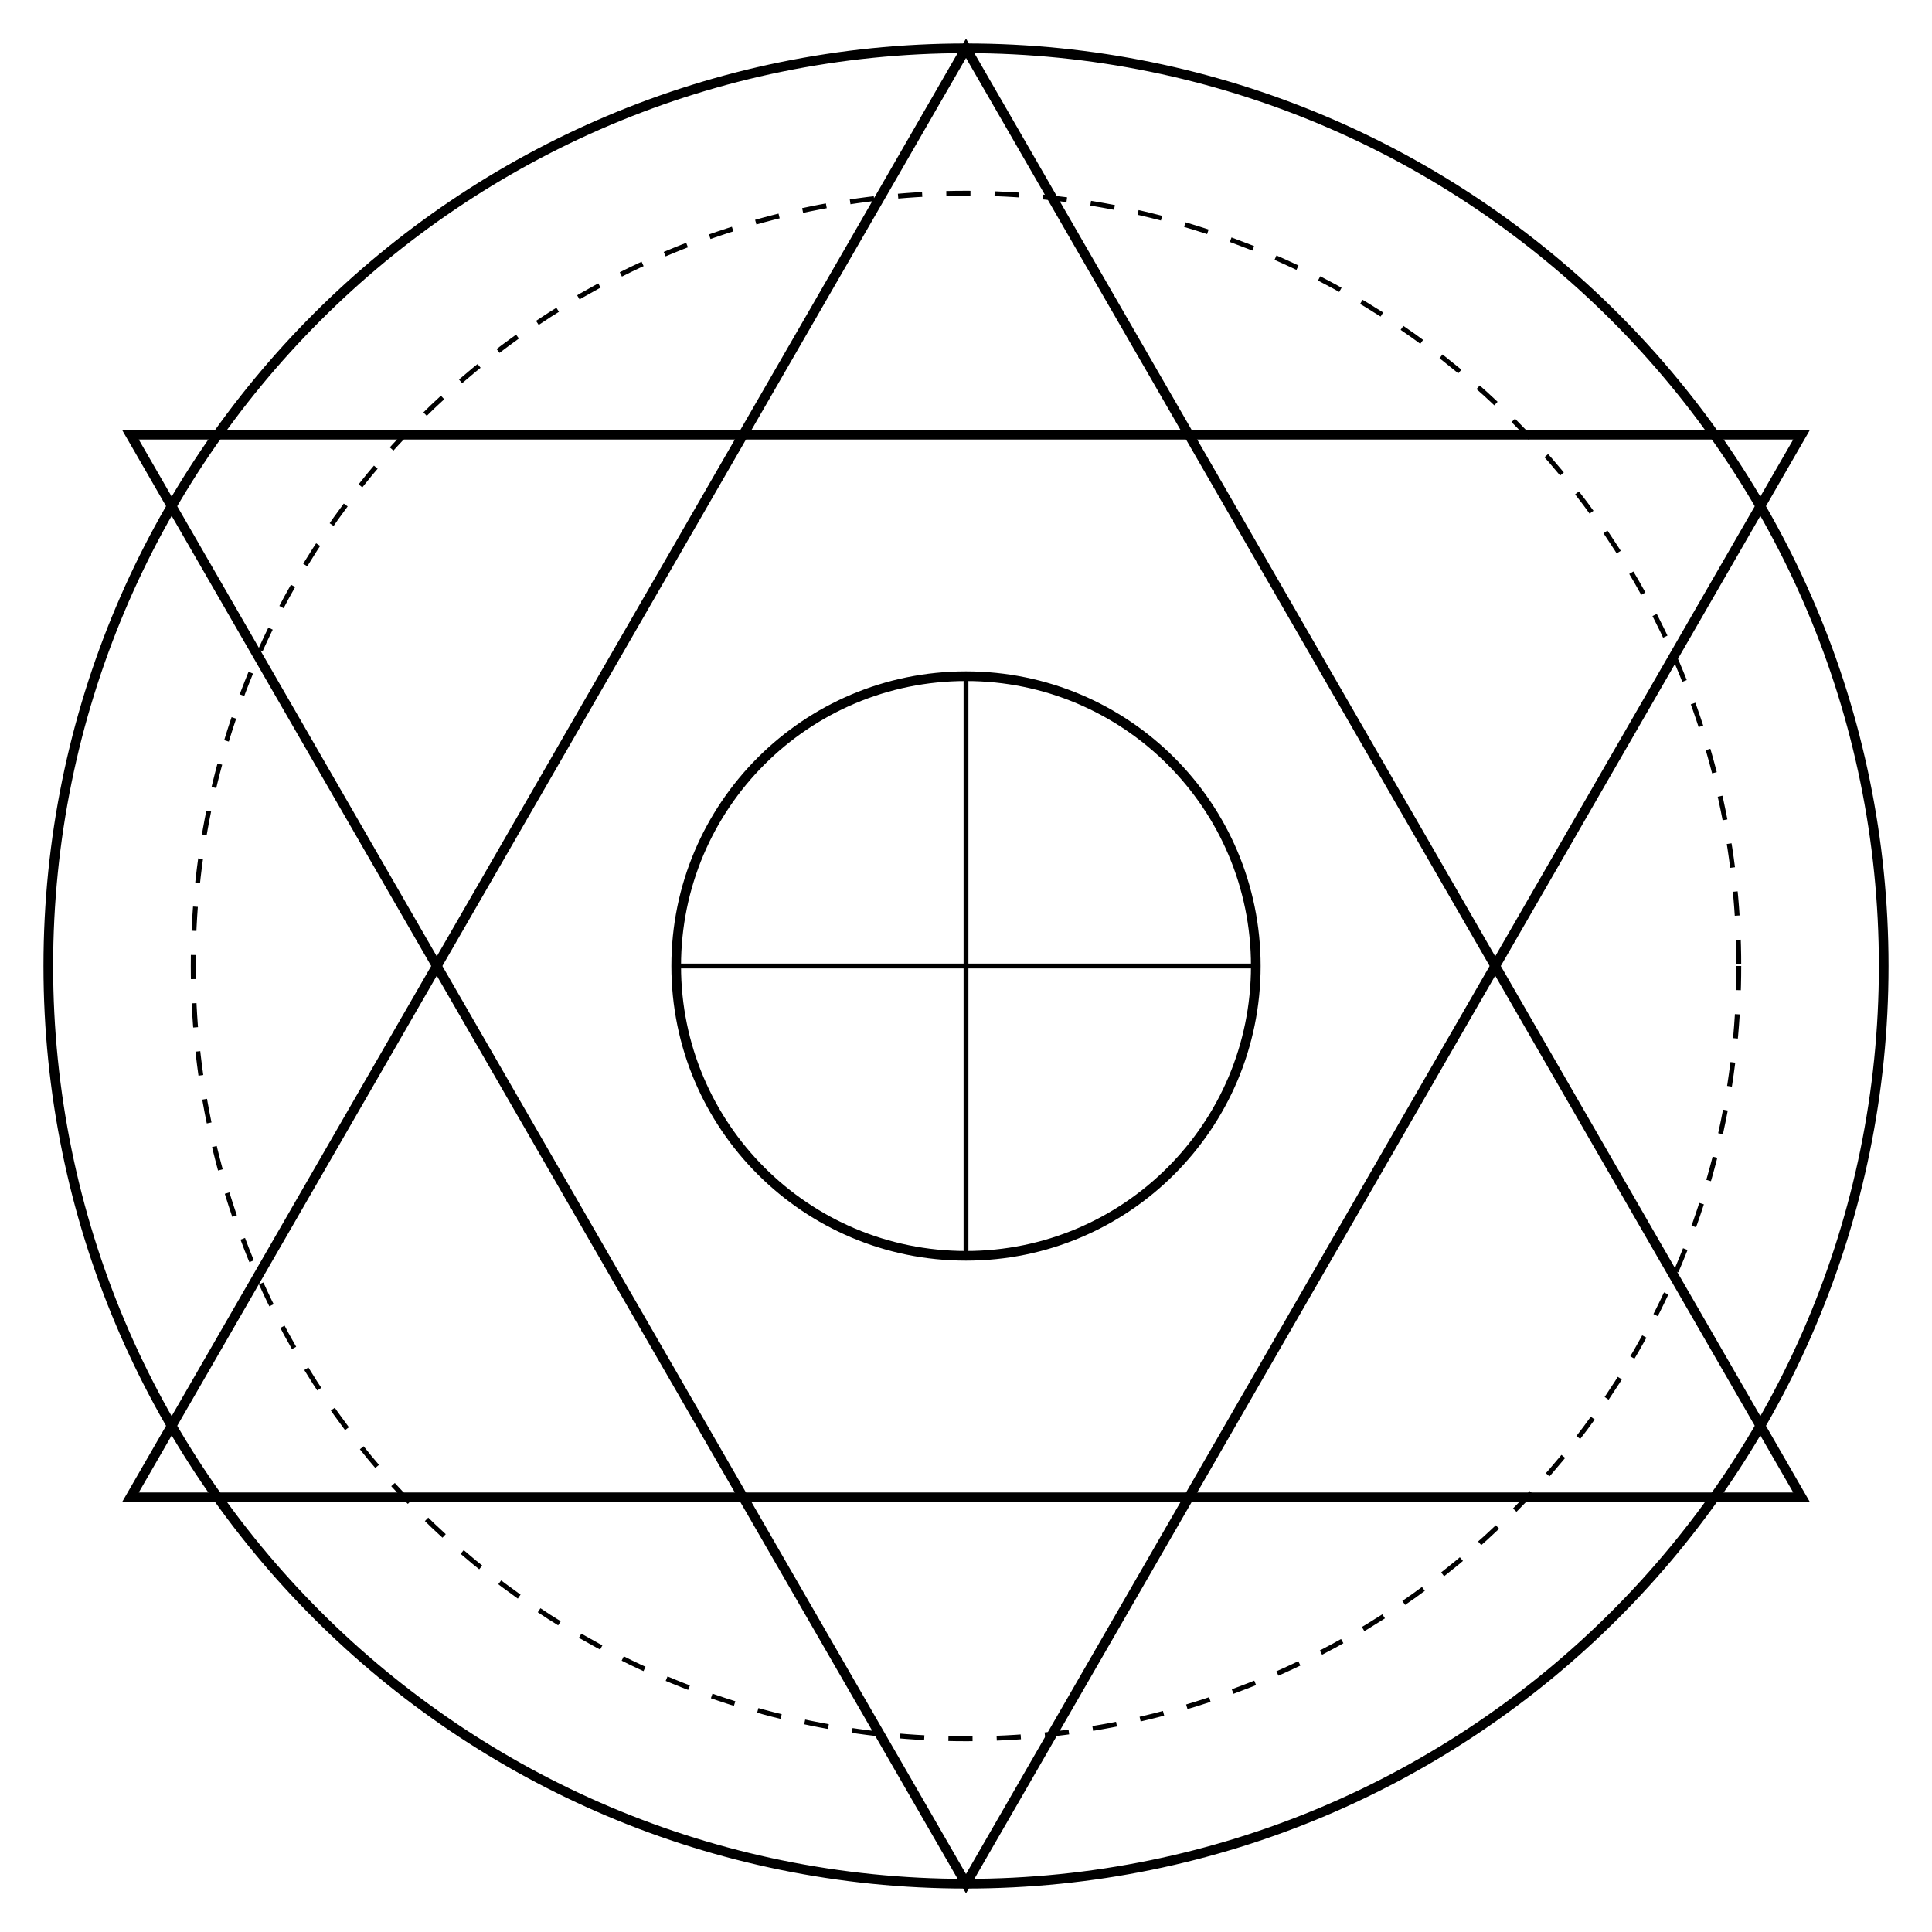
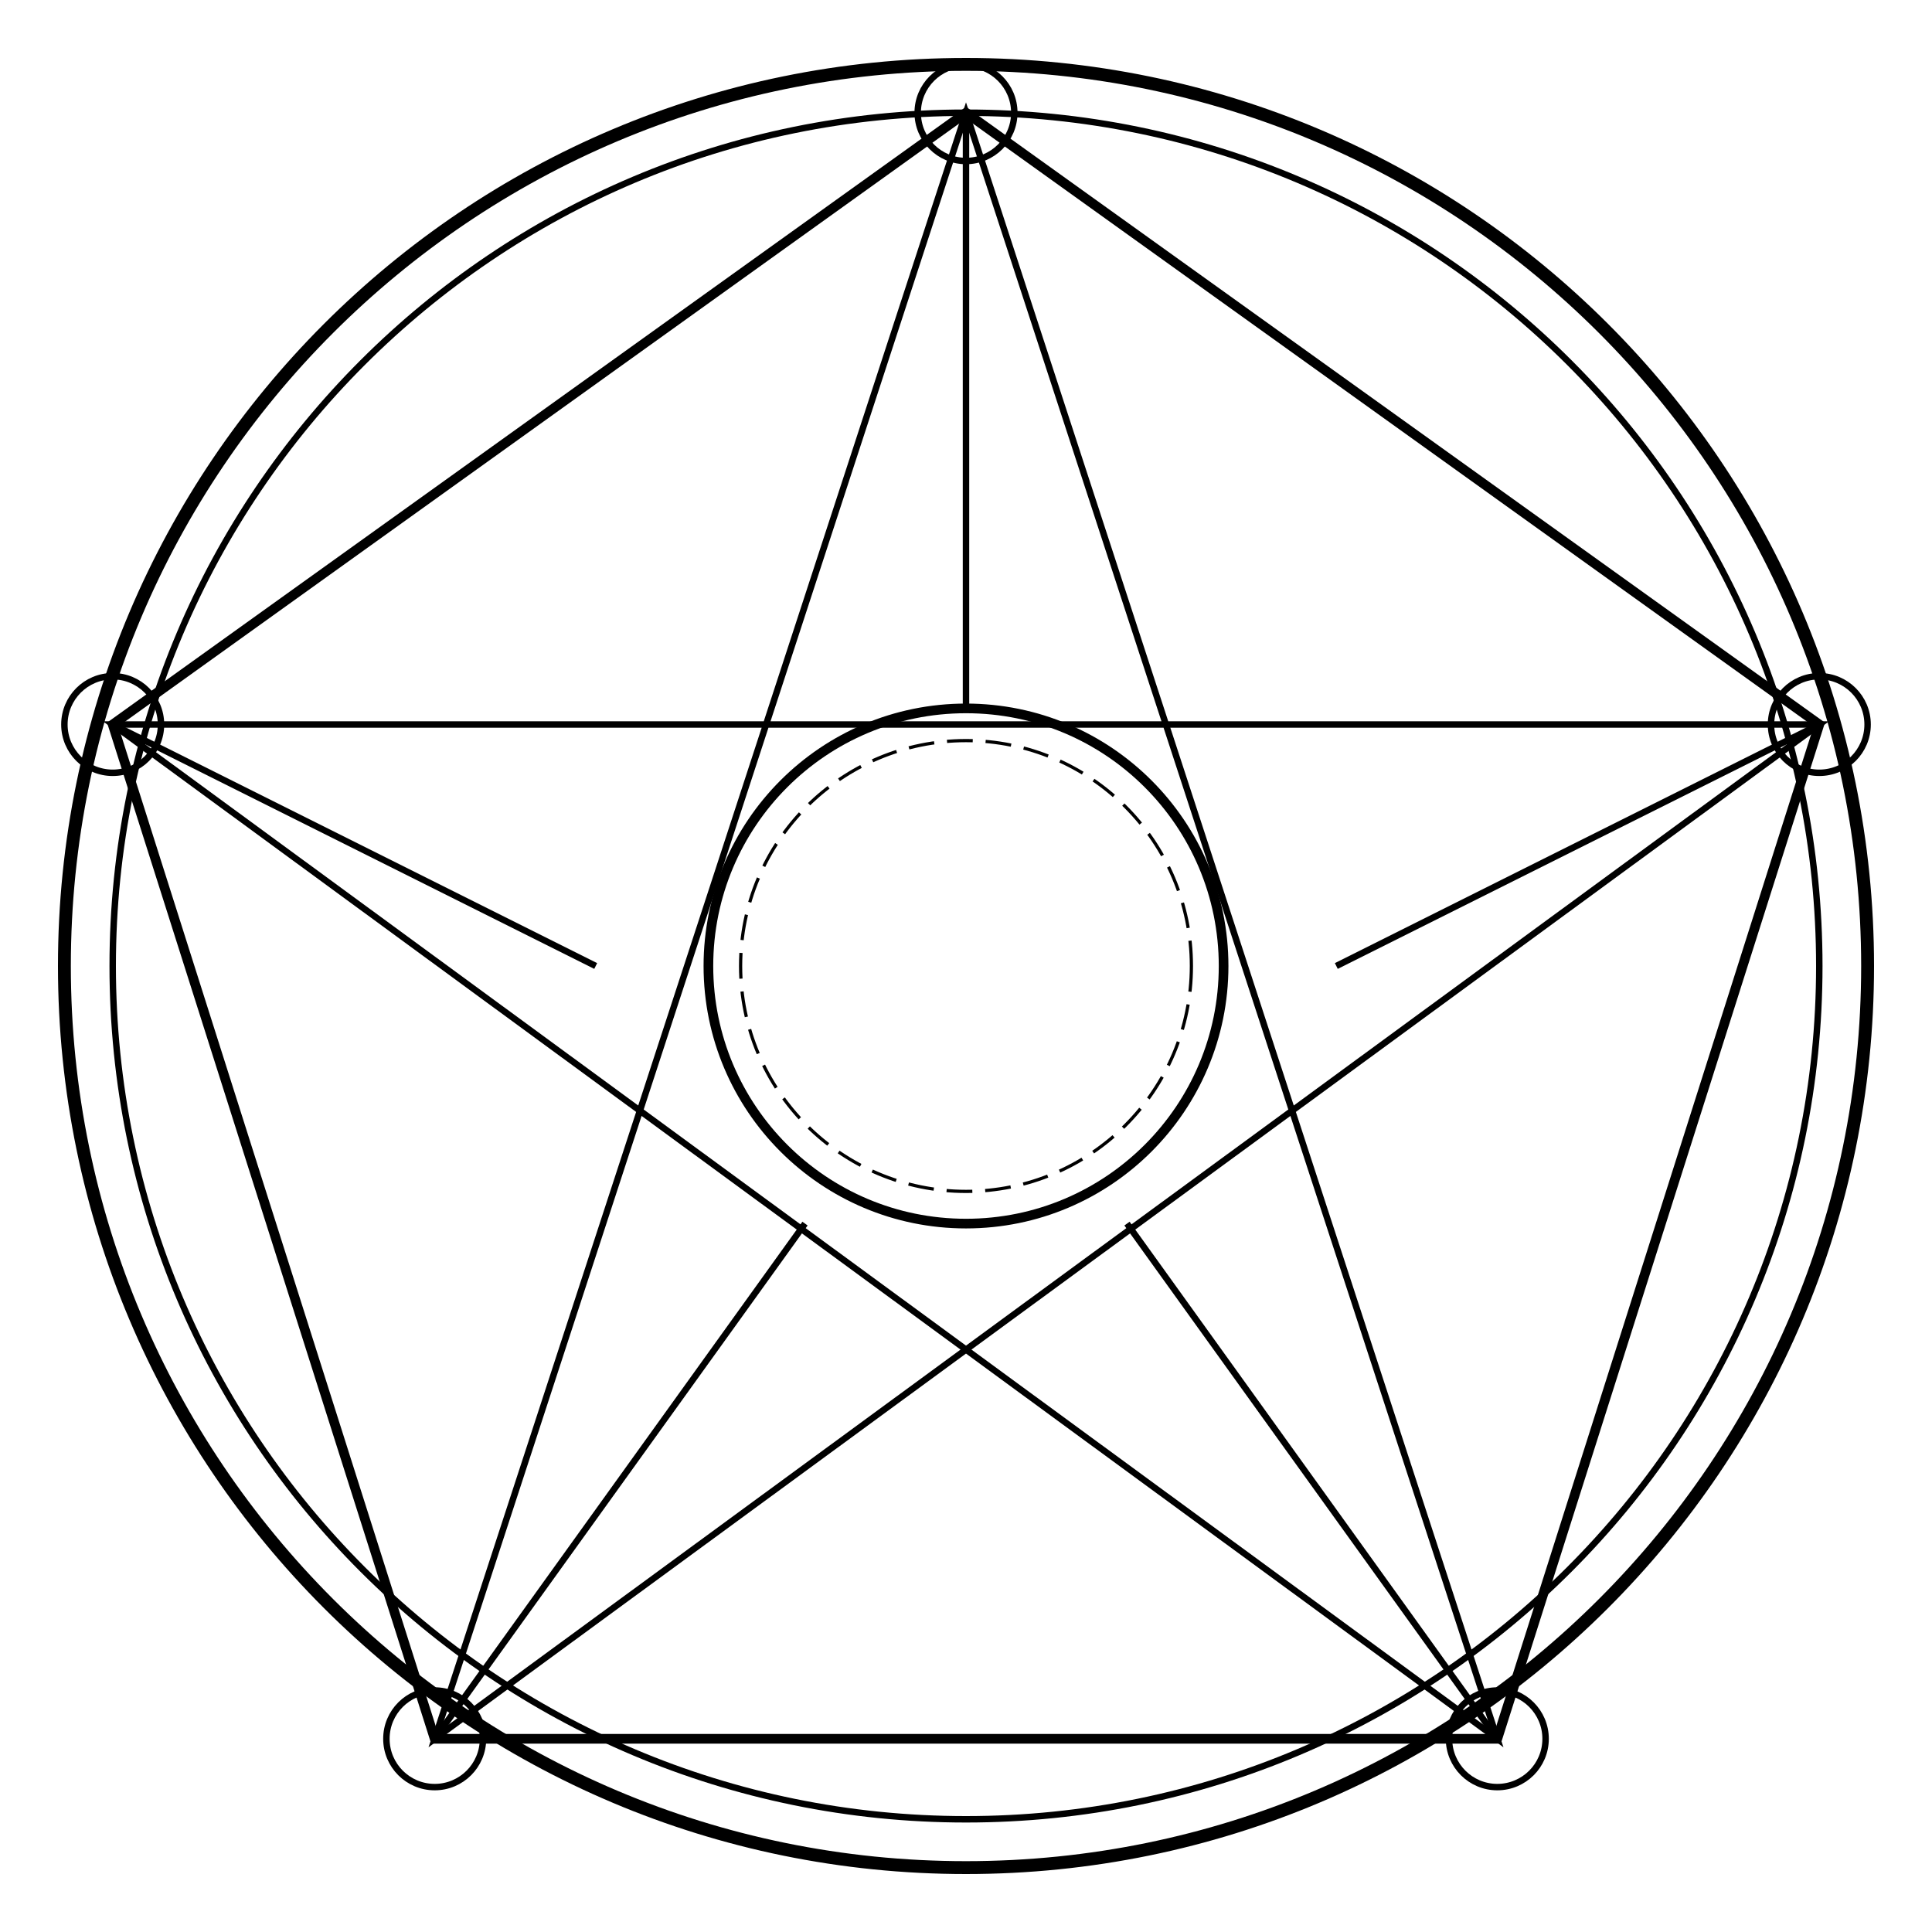
- <svg xmlns="http://www.w3.org/2000/svg" width="400" height="400" viewBox="0 0 400 400" fill="none">
-   <circle cx="200" cy="200" r="190" stroke="currentColor" stroke-width="2" />
-   <circle cx="200" cy="200" r="160" stroke="currentColor" stroke-width="1" stroke-dasharray="5 5" />
-   <path d="M200 10 L373 310 L27 310 Z" stroke="currentColor" stroke-width="2" />
-   <path d="M200 390 L27 90 L373 90 Z" stroke="currentColor" stroke-width="2" />
-   <circle cx="200" cy="200" r="60" stroke="currentColor" stroke-width="2" />
-   <path d="M200 140 L200 260 M140 200 L260 200" stroke="currentColor" stroke-width="1" />
+ <svg xmlns="http://www.w3.org/2000/svg" width="600" height="600" viewBox="0 0 600 600" fill="none">
+   <circle cx="300" cy="300" r="280" stroke="currentColor" stroke-width="4" />
+   <circle cx="300" cy="300" r="265" stroke="currentColor" stroke-width="2" />
+   <path d="M300 35 L565 225 L465 540 L135 540 L35 225 Z" stroke="currentColor" stroke-width="3" />
+   <path d="M300 35 L465 540 L35 225 L565 225 L135 540 Z" stroke="currentColor" stroke-width="2" />
+   <circle cx="300" cy="300" r="80" stroke="currentColor" stroke-width="3" />
+   <circle cx="300" cy="300" r="70" stroke="currentColor" stroke-width="1" stroke-dasharray="8 4" />
+   <path d="M300 35 V220 M565 225 L415 300 M465 540 L350 380 M135 540 L250 380 M35 225 L185 300" stroke="currentColor" stroke-width="2" />
+   <circle cx="300" cy="35" r="15" fill="none" stroke="currentColor" stroke-width="2" />
+   <circle cx="565" cy="225" r="15" fill="none" stroke="currentColor" stroke-width="2" />
+   <circle cx="465" cy="540" r="15" fill="none" stroke="currentColor" stroke-width="2" />
+   <circle cx="135" cy="540" r="15" fill="none" stroke="currentColor" stroke-width="2" />
+   <circle cx="35" cy="225" r="15" fill="none" stroke="currentColor" stroke-width="2" />
</svg>
